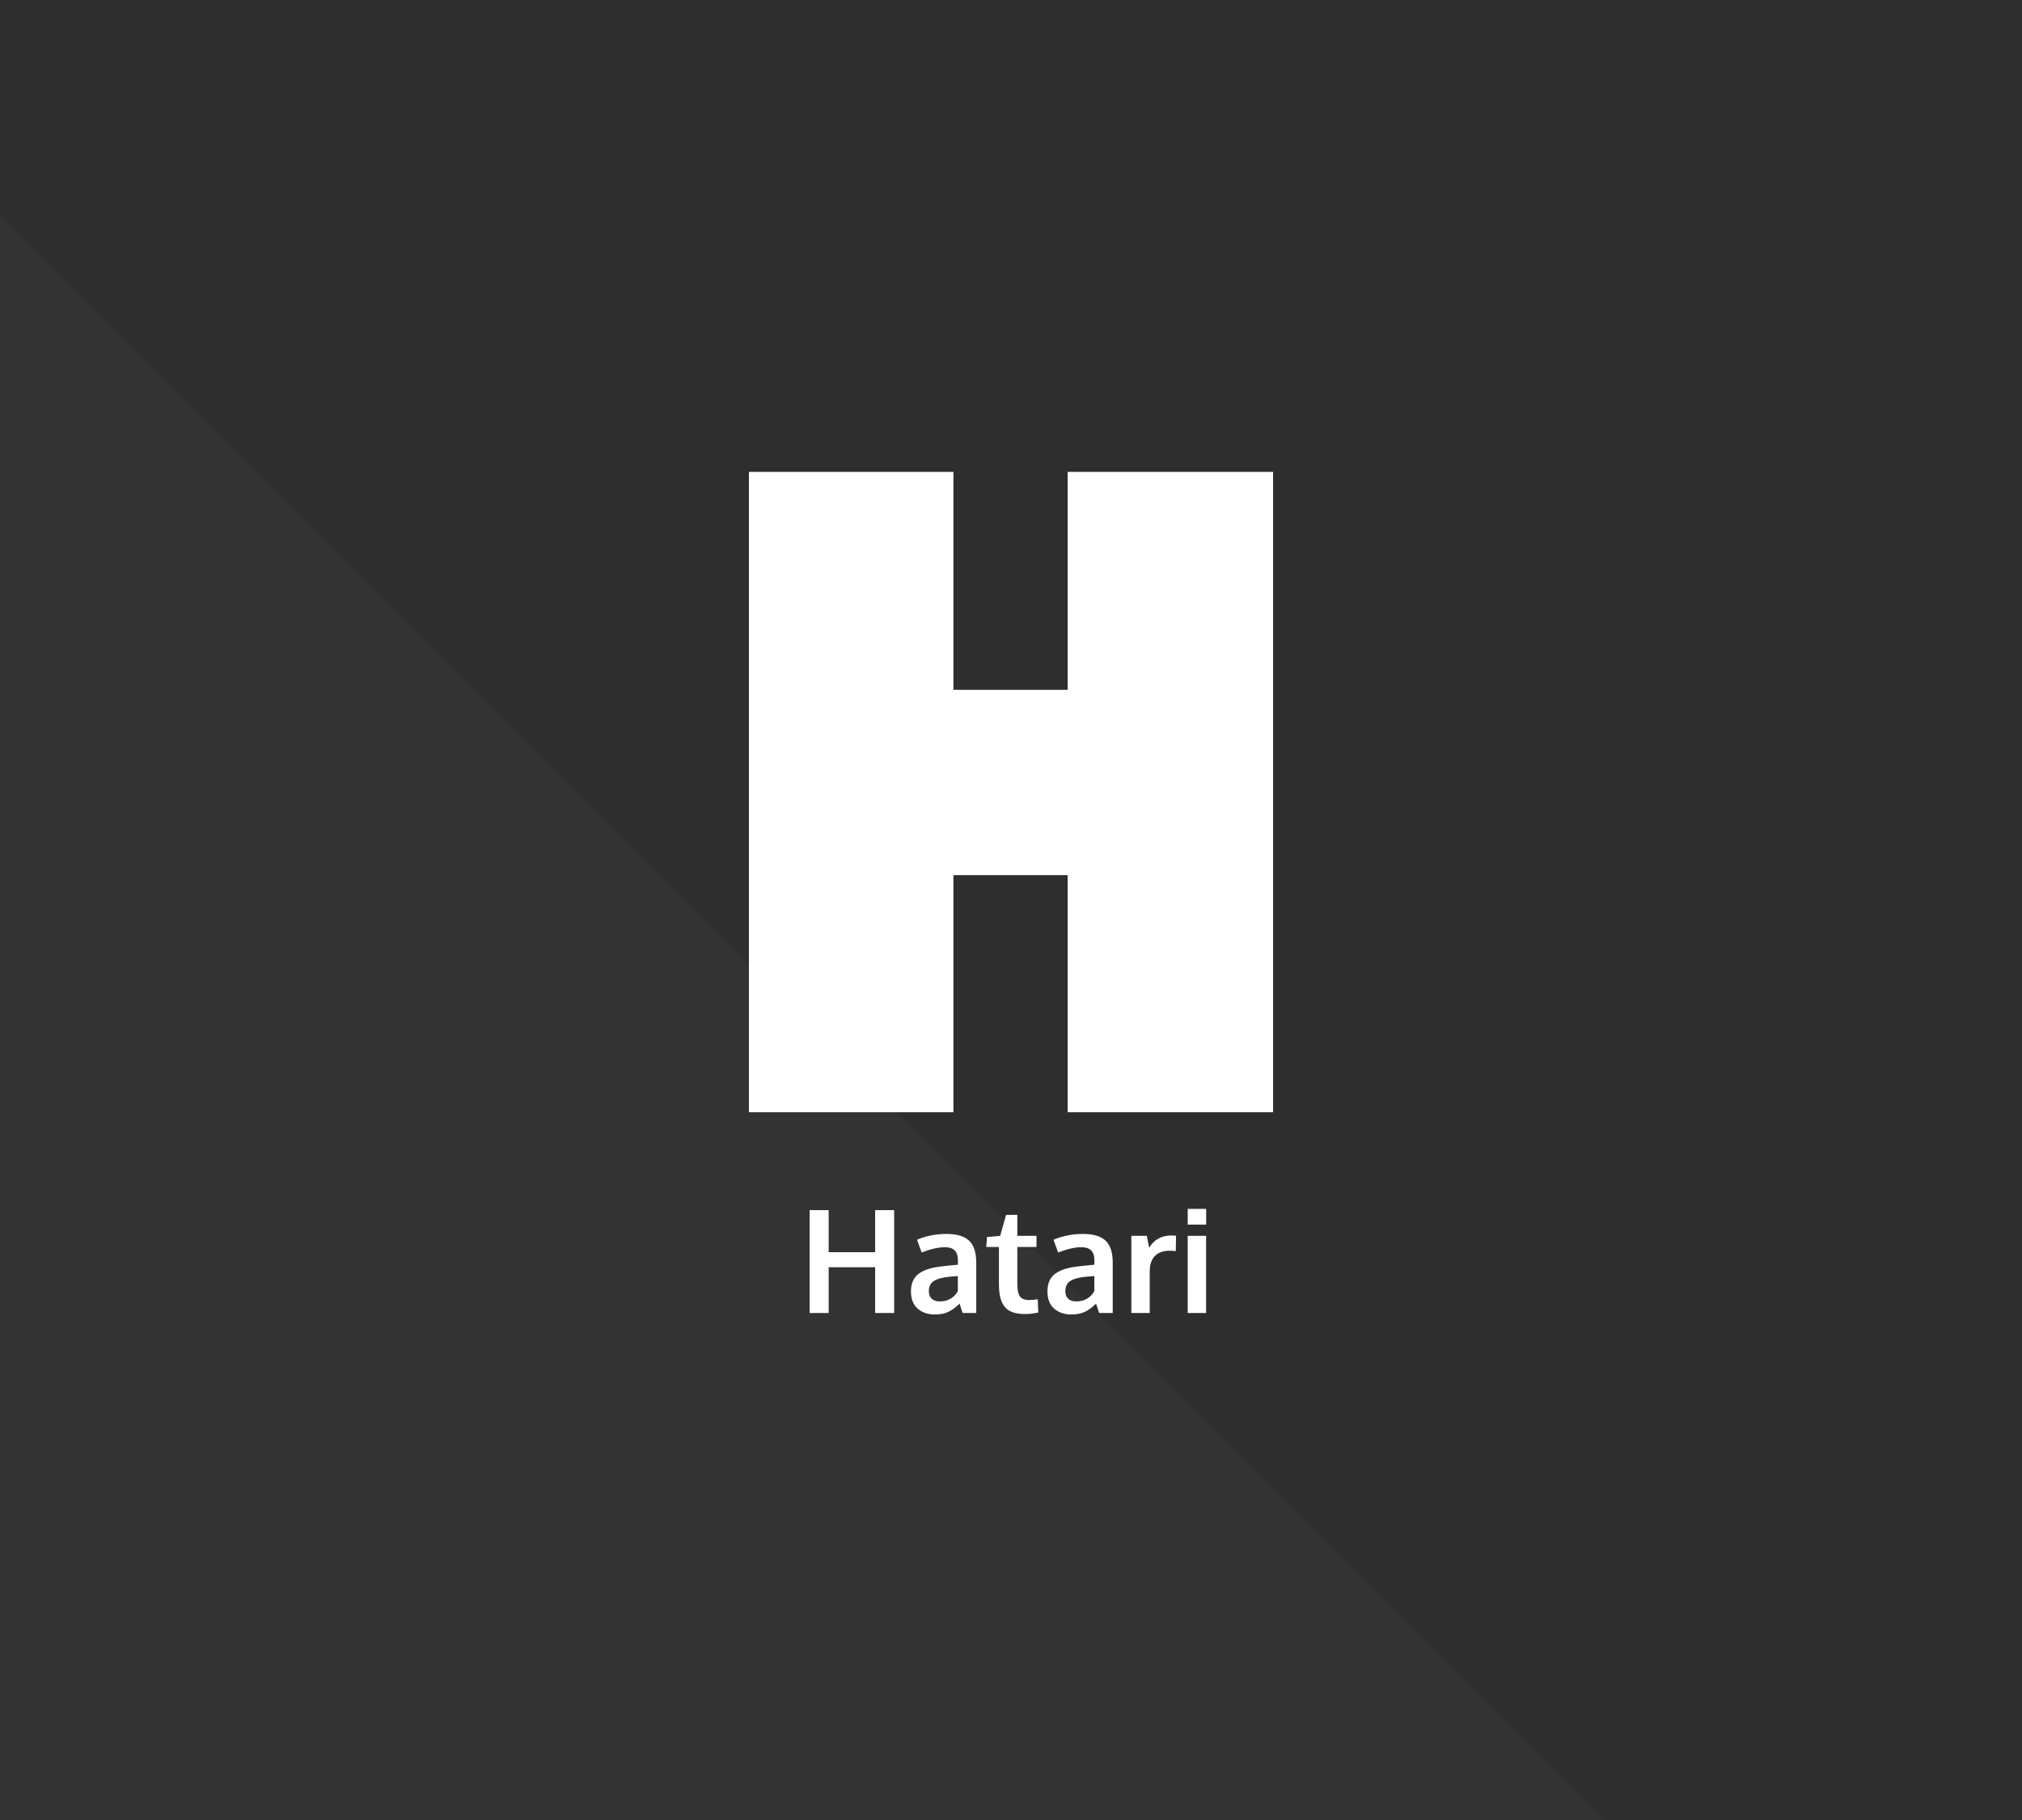
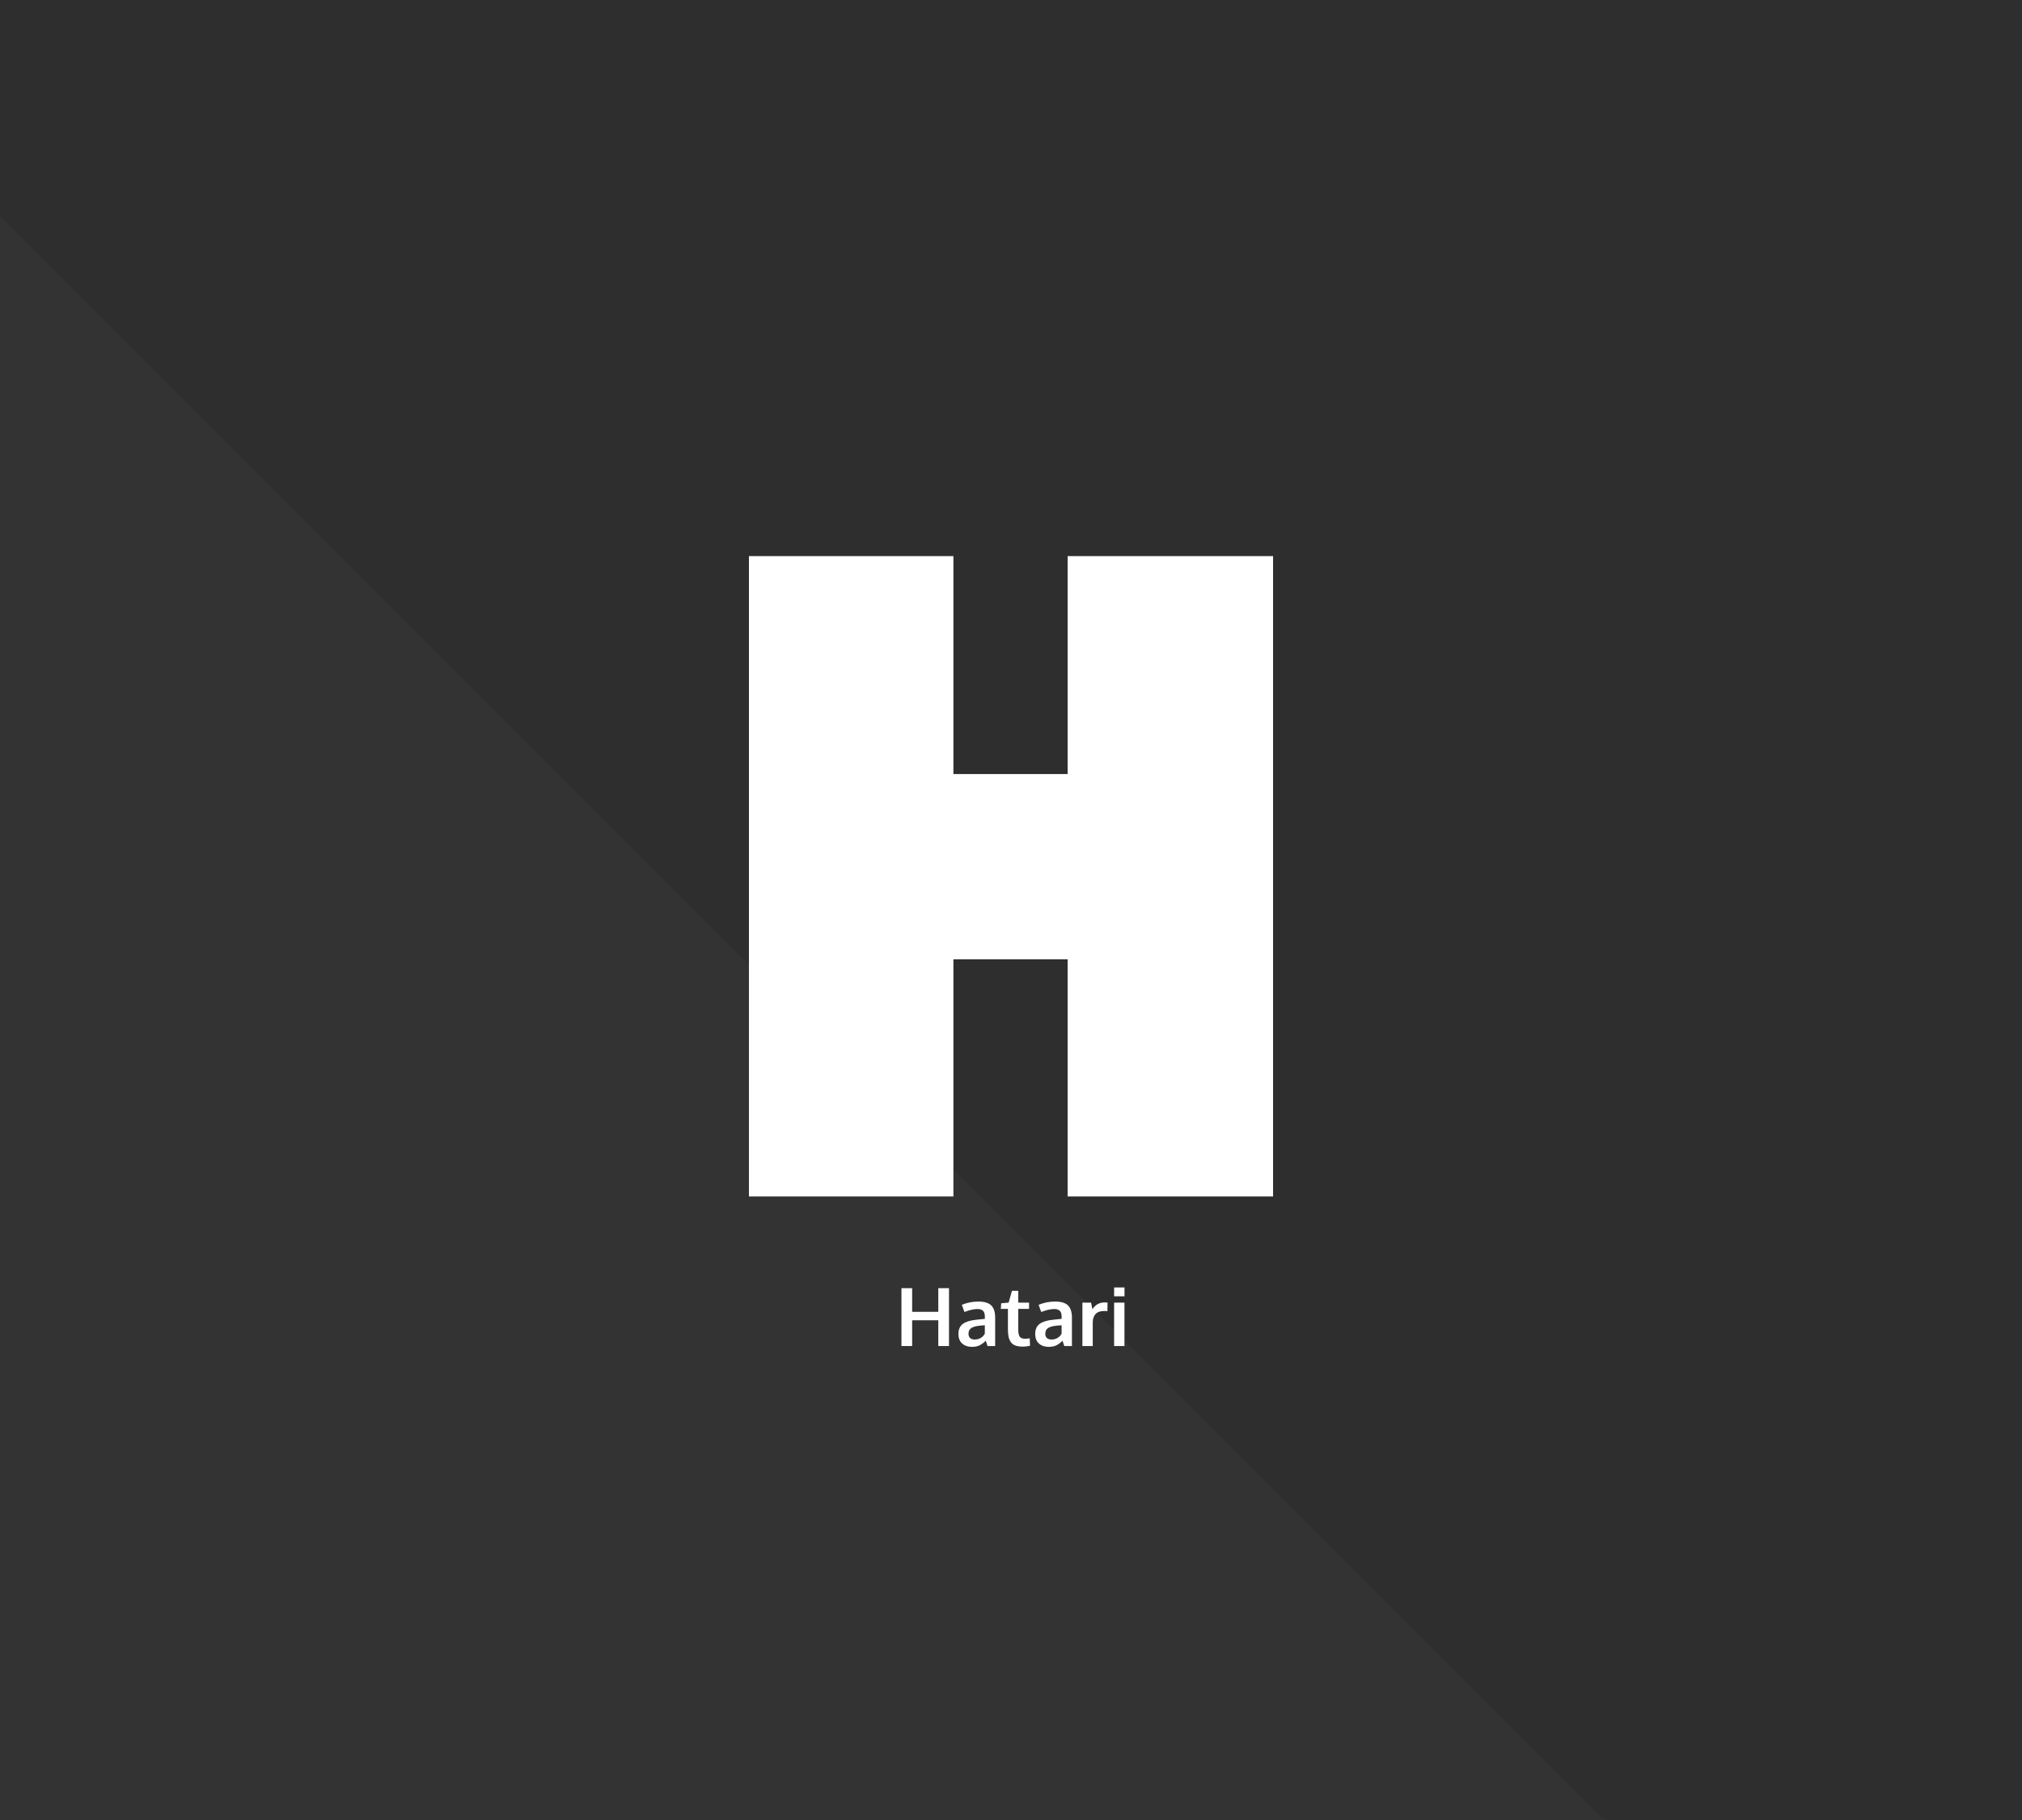
<svg xmlns="http://www.w3.org/2000/svg" width="100%" height="100%" viewBox="0 0 1200 1080" version="1.1" xml:space="preserve" style="fill-rule:evenodd;clip-rule:evenodd;stroke-linejoin:round;stroke-miterlimit:2;">
-   <g transform="matrix(1,0,0,1.09091,-720,207.273)">
-     <rect x="720" y="-190" width="1200" height="990" style="fill:rgb(46,46,46);" />
-   </g>
-   <g transform="matrix(0.707107,-0.707107,0.707107,0.707107,-575.938,-155.145)">
-     <path d="M-466.129,1280.63L207,607.5L207,1953.76L-466.129,1280.63Z" style="fill:rgb(51,51,51);" />
-   </g>
-   <g id="Hatari">
-     <g id="Text-Template" transform="matrix(1,0,0,1,14.6837,-61.2735)">
-       <path d="M465.816,840.419L465.816,779.378L477.108,779.378L477.108,804.336L504.691,804.336L504.691,779.378L515.983,779.378L515.983,840.419L504.691,840.419L504.691,813.253L477.108,813.253L477.108,840.419L465.816,840.419Z" style="fill:white;fill-rule:nonzero;" />
-       <path d="M540.191,841.294C535.941,841.294 532.504,840.121 529.879,837.774C527.254,835.426 525.941,832.044 525.941,827.628C525.941,822.878 527.497,819.357 530.608,817.065C533.719,814.774 538.414,813.322 544.691,812.711C545.552,812.6 546.483,812.489 547.483,812.378C548.483,812.267 549.608,812.155 550.858,812.044C552.108,811.933 553.094,811.836 553.816,811.753L553.816,809.336C553.816,806.558 553.177,804.537 551.9,803.274C550.622,802.01 548.677,801.378 546.066,801.378C542.344,801.378 537.747,802.419 532.275,804.503C532.247,804.419 531.789,803.155 530.9,800.711C530.011,798.267 529.552,797.017 529.525,796.961C534.914,794.655 540.747,793.503 547.025,793.503C553.191,793.503 557.677,794.843 560.483,797.524C563.289,800.204 564.691,804.544 564.691,810.544L564.691,840.419L556.608,840.419C556.58,840.308 556.275,839.378 555.691,837.628C555.108,835.878 554.816,834.947 554.816,834.836C552.539,837.058 550.309,838.69 548.129,839.732C545.948,840.774 543.302,841.294 540.191,841.294ZM543.15,833.544C545.677,833.544 547.879,832.94 549.754,831.732C551.629,830.524 552.969,829.058 553.775,827.336L553.775,818.503C553.691,818.503 552.962,818.558 551.587,818.669C550.212,818.78 549.469,818.836 549.358,818.836C544.941,819.225 541.705,820.058 539.65,821.336C537.594,822.614 536.566,824.669 536.566,827.503C536.566,829.447 537.136,830.94 538.275,831.982C539.414,833.024 541.039,833.544 543.15,833.544Z" style="fill:white;fill-rule:nonzero;" />
-       <path d="M593.983,841.044C590.872,841.044 588.282,840.676 586.212,839.94C584.143,839.204 582.525,838.044 581.358,836.461C580.191,834.878 579.365,833.01 578.879,830.857C578.393,828.704 578.15,826.044 578.15,822.878L578.15,801.253L570.65,801.253L571.066,795.336L578.9,794.628L582.4,782.211L589.066,782.169L589.066,794.628L600.441,794.628L600.441,801.253L589.066,801.253L589.066,823.086C589.066,826.558 589.566,829.03 590.566,830.503C591.566,831.975 593.414,832.711 596.108,832.711C597.691,832.711 599.386,832.572 601.191,832.294L601.483,840.128C601.427,840.128 601.087,840.19 600.462,840.315C599.837,840.44 599.24,840.551 598.67,840.649C598.101,840.746 597.372,840.836 596.483,840.919C595.594,841.003 594.761,841.044 593.983,841.044Z" style="fill:white;fill-rule:nonzero;" />
-       <path d="M621.191,841.294C616.941,841.294 613.504,840.121 610.879,837.774C608.254,835.426 606.941,832.044 606.941,827.628C606.941,822.878 608.497,819.357 611.608,817.065C614.719,814.774 619.414,813.322 625.691,812.711C626.552,812.6 627.483,812.489 628.483,812.378C629.483,812.267 630.608,812.155 631.858,812.044C633.108,811.933 634.094,811.836 634.816,811.753L634.816,809.336C634.816,806.558 634.177,804.537 632.9,803.274C631.622,802.01 629.677,801.378 627.066,801.378C623.344,801.378 618.747,802.419 613.275,804.503C613.247,804.419 612.789,803.155 611.9,800.711C611.011,798.267 610.552,797.017 610.525,796.961C615.914,794.655 621.747,793.503 628.025,793.503C634.191,793.503 638.677,794.843 641.483,797.524C644.289,800.204 645.691,804.544 645.691,810.544L645.691,840.419L637.608,840.419C637.58,840.308 637.275,839.378 636.691,837.628C636.108,835.878 635.816,834.947 635.816,834.836C633.539,837.058 631.309,838.69 629.129,839.732C626.948,840.774 624.302,841.294 621.191,841.294ZM624.15,833.544C626.677,833.544 628.879,832.94 630.754,831.732C632.629,830.524 633.969,829.058 634.775,827.336L634.775,818.503C634.691,818.503 633.962,818.558 632.587,818.669C631.212,818.78 630.469,818.836 630.358,818.836C625.941,819.225 622.705,820.058 620.65,821.336C618.594,822.614 617.566,824.669 617.566,827.503C617.566,829.447 618.136,830.94 619.275,831.982C620.414,833.024 622.039,833.544 624.15,833.544Z" style="fill:white;fill-rule:nonzero;" />
-       <path d="M656.733,840.419L656.733,794.628L665.9,794.628L667.316,801.628C670.316,796.822 674.664,794.419 680.358,794.419C681.552,794.419 682.525,794.475 683.275,794.586L683.108,803.711C681.997,803.544 680.844,803.461 679.65,803.461C675.622,803.461 672.615,804.53 670.629,806.669C668.643,808.808 667.65,811.78 667.65,815.586L667.65,840.419L656.733,840.419Z" style="fill:white;fill-rule:nonzero;" />
-       <path d="M690.191,840.419L690.191,794.628L701.108,794.628L701.108,840.419L690.191,840.419ZM690.191,787.961L690.191,778.628L701.15,778.628L701.15,787.961L690.191,787.961Z" style="fill:white;fill-rule:nonzero;" />
+   <rect id="Artboard1" x="0" y="0" width="1200" height="1080" style="fill:none;" />
+   <g id="Artboard11">
+     <g transform="matrix(1,0,0,1.09091,-720,207.273)">
+       <rect x="720" y="-190" width="1200" height="990" style="fill:rgb(46,46,46);" />
    </g>
-     <g transform="matrix(6.67635,0,0,6.67635,-2723.96,-2001.33)">
-       <path d="M474.575,341.706L492.751,341.706L492.751,361.077L502.905,361.077L502.905,341.706L521.167,341.706L521.167,398.623L502.905,398.623L502.905,377.546L492.751,377.546L492.751,398.623L474.575,398.623L474.575,341.706Z" style="fill:white;fill-rule:nonzero;" />
+     <g transform="matrix(0.707107,-0.707107,0.707107,0.707107,-575.938,-155.145)">
+       <path d="M-466.129,1280.63L207,607.5L207,1953.76L-466.129,1280.63Z" style="fill:rgb(51,51,51);" />
+     </g>
+     <g id="hatari.svg">
+       <g transform="matrix(1,0,0,1,17.8621,-41.6765)">
+         <path d="M517.122,840.419L517.122,806.083L523.474,806.083L523.474,820.122L538.99,820.122L538.99,806.083L545.341,806.083L545.341,840.419L538.99,840.419L538.99,825.138L523.474,825.138L523.474,840.419L517.122,840.419Z" style="fill:white;fill-rule:nonzero;" />
+         <path d="M558.958,840.912C556.568,840.912 554.634,840.251 553.157,838.931C551.681,837.611 550.943,835.708 550.943,833.224C550.943,830.552 551.818,828.572 553.568,827.283C555.318,825.994 557.958,825.177 561.49,824.833C561.974,824.771 562.497,824.708 563.06,824.646C563.622,824.583 564.255,824.521 564.958,824.458C565.661,824.396 566.216,824.341 566.622,824.294L566.622,822.935C566.622,821.372 566.263,820.236 565.544,819.525C564.825,818.814 563.732,818.458 562.263,818.458C560.169,818.458 557.583,819.044 554.505,820.216C554.49,820.169 554.232,819.458 553.732,818.083C553.232,816.708 552.974,816.005 552.958,815.974C555.99,814.677 559.271,814.029 562.802,814.029C566.271,814.029 568.794,814.783 570.372,816.29C571.95,817.798 572.74,820.24 572.74,823.615L572.74,840.419L568.193,840.419C568.177,840.357 568.005,839.833 567.677,838.849C567.349,837.865 567.185,837.341 567.185,837.279C565.904,838.529 564.65,839.447 563.423,840.033C562.197,840.619 560.708,840.912 558.958,840.912ZM560.622,836.552C562.044,836.552 563.282,836.212 564.337,835.533C565.392,834.853 566.146,834.029 566.599,833.06L566.599,828.091C566.552,828.091 566.142,828.122 565.368,828.185C564.595,828.247 564.177,828.279 564.115,828.279C561.63,828.497 559.81,828.966 558.654,829.685C557.497,830.404 556.919,831.56 556.919,833.154C556.919,834.247 557.24,835.087 557.88,835.673C558.521,836.259 559.435,836.552 560.622,836.552Z" style="fill:white;fill-rule:nonzero;" />
+         <path d="M589.216,840.771C587.466,840.771 586.009,840.564 584.845,840.15C583.681,839.736 582.771,839.083 582.115,838.193C581.458,837.302 580.993,836.251 580.72,835.04C580.447,833.83 580.31,832.333 580.31,830.552L580.31,818.388L576.091,818.388L576.325,815.06L580.732,814.662L582.7,807.677L586.45,807.654L586.45,814.662L592.849,814.662L592.849,818.388L586.45,818.388L586.45,830.669C586.45,832.622 586.732,834.013 587.294,834.841C587.857,835.669 588.896,836.083 590.411,836.083C591.302,836.083 592.255,836.005 593.271,835.849L593.435,840.255C593.404,840.255 593.212,840.29 592.861,840.361C592.509,840.431 592.173,840.494 591.853,840.548C591.532,840.603 591.122,840.654 590.622,840.701C590.122,840.747 589.654,840.771 589.216,840.771Z" style="fill:white;fill-rule:nonzero;" />
+         <path d="M604.521,840.912C602.13,840.912 600.197,840.251 598.72,838.931C597.243,837.611 596.505,835.708 596.505,833.224C596.505,830.552 597.38,828.572 599.13,827.283C600.88,825.994 603.521,825.177 607.052,824.833C607.536,824.771 608.06,824.708 608.622,824.646C609.185,824.583 609.818,824.521 610.521,824.458C611.224,824.396 611.779,824.341 612.185,824.294L612.185,822.935C612.185,821.372 611.825,820.236 611.107,819.525C610.388,818.814 609.294,818.458 607.825,818.458C605.732,818.458 603.146,819.044 600.068,820.216C600.052,820.169 599.794,819.458 599.294,818.083C598.794,816.708 598.536,816.005 598.521,815.974C601.552,814.677 604.833,814.029 608.365,814.029C611.833,814.029 614.357,814.783 615.935,816.29C617.513,817.798 618.302,820.24 618.302,823.615L618.302,840.419L613.755,840.419C613.74,840.357 613.568,839.833 613.24,838.849C612.911,837.865 612.747,837.341 612.747,837.279C611.466,838.529 610.212,839.447 608.986,840.033C607.759,840.619 606.271,840.912 604.521,840.912ZM606.185,836.552C607.607,836.552 608.845,836.212 609.9,835.533C610.954,834.853 611.708,834.029 612.161,833.06L612.161,828.091C612.115,828.091 611.704,828.122 610.931,828.185C610.157,828.247 609.74,828.279 609.677,828.279C607.193,828.497 605.372,828.966 604.216,829.685C603.06,830.404 602.482,831.56 602.482,833.154C602.482,834.247 602.802,835.087 603.443,835.673C604.083,836.259 604.997,836.552 606.185,836.552Z" style="fill:white;fill-rule:nonzero;" />
+         <path d="M624.513,840.419L624.513,814.662L629.669,814.662L630.466,818.599C632.154,815.896 634.599,814.544 637.802,814.544C638.474,814.544 639.021,814.576 639.443,814.638L639.349,819.771C638.724,819.677 638.075,819.63 637.404,819.63C635.138,819.63 633.447,820.232 632.329,821.435C631.212,822.638 630.654,824.31 630.654,826.451L630.654,840.419L624.513,840.419Z" style="fill:white;fill-rule:nonzero;" />
+         <path d="M643.333,840.419L643.333,814.662L649.474,814.662L649.474,840.419L643.333,840.419ZM643.333,810.912L643.333,805.662L649.497,805.662L649.497,810.912L643.333,810.912Z" style="fill:white;fill-rule:nonzero;" />
+       </g>
+       <g transform="matrix(6.67635,0,0,6.67635,-2723.96,-1951.35)">
+         <path d="M474.575,341.706L492.751,341.706L492.751,361.077L502.905,361.077L502.905,341.706L521.167,341.706L521.167,398.623L502.905,398.623L502.905,377.546L492.751,377.546L492.751,398.623L474.575,398.623L474.575,341.706Z" style="fill:white;fill-rule:nonzero;" />
+       </g>
    </g>
  </g>
</svg>
